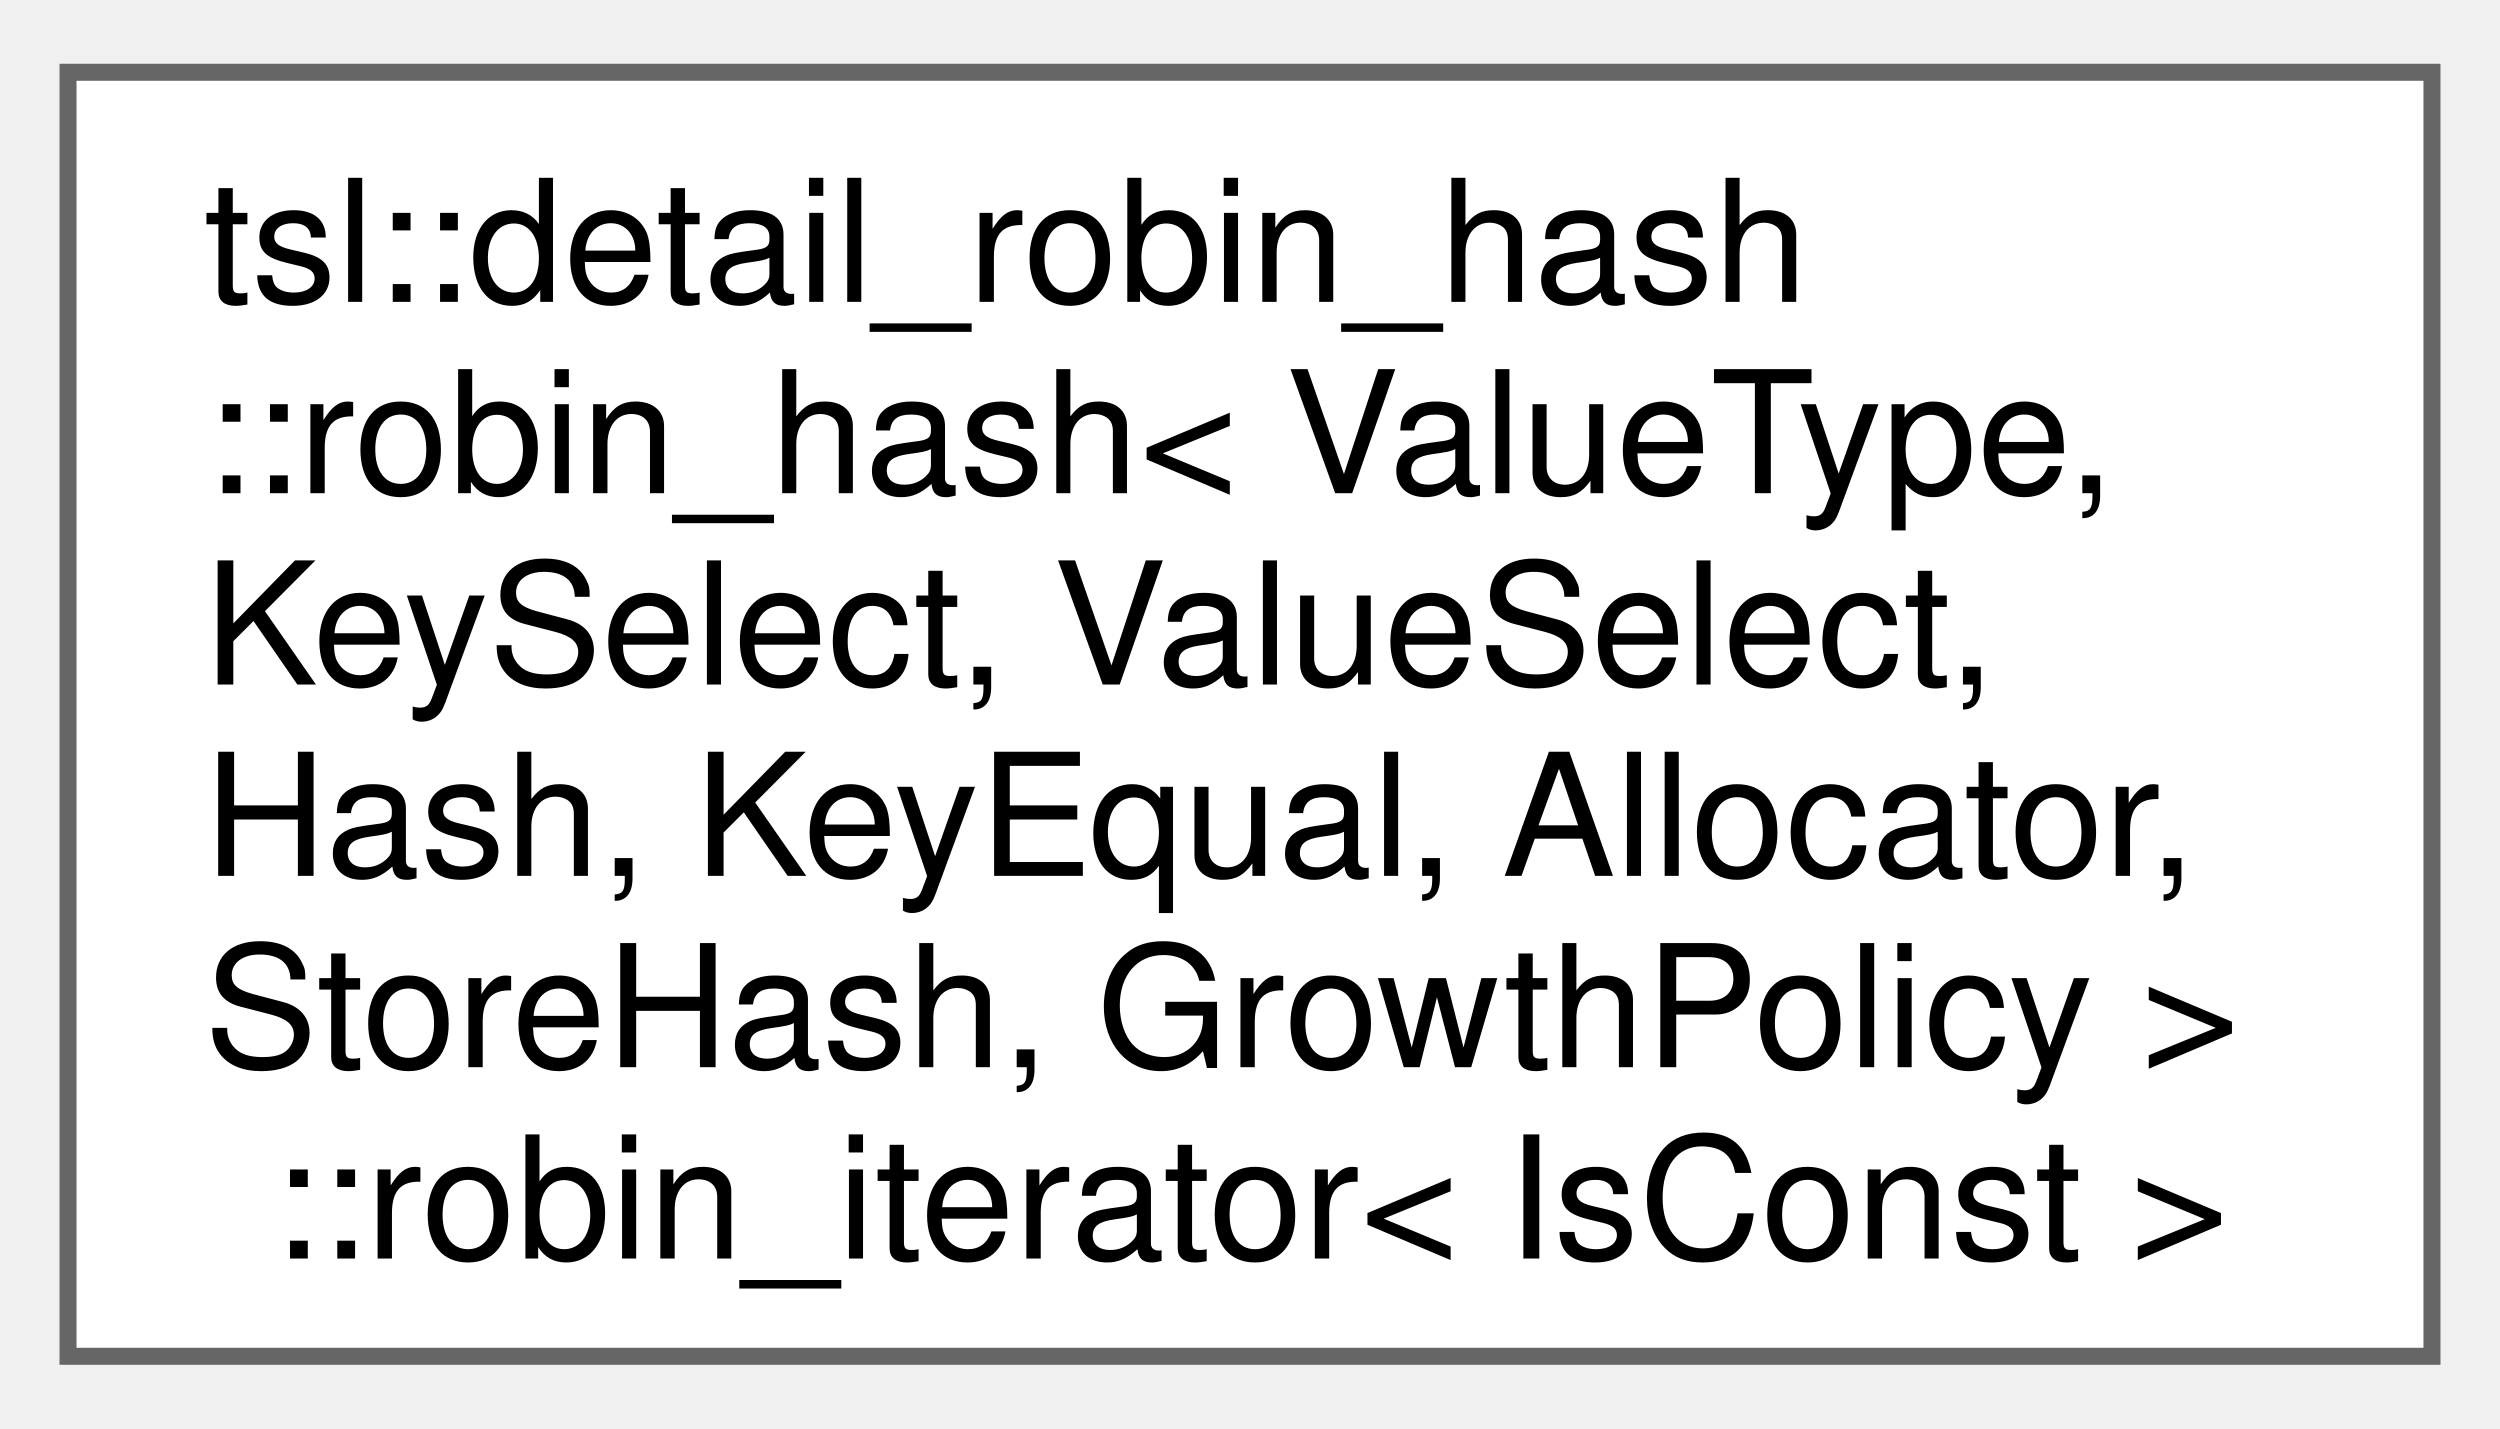
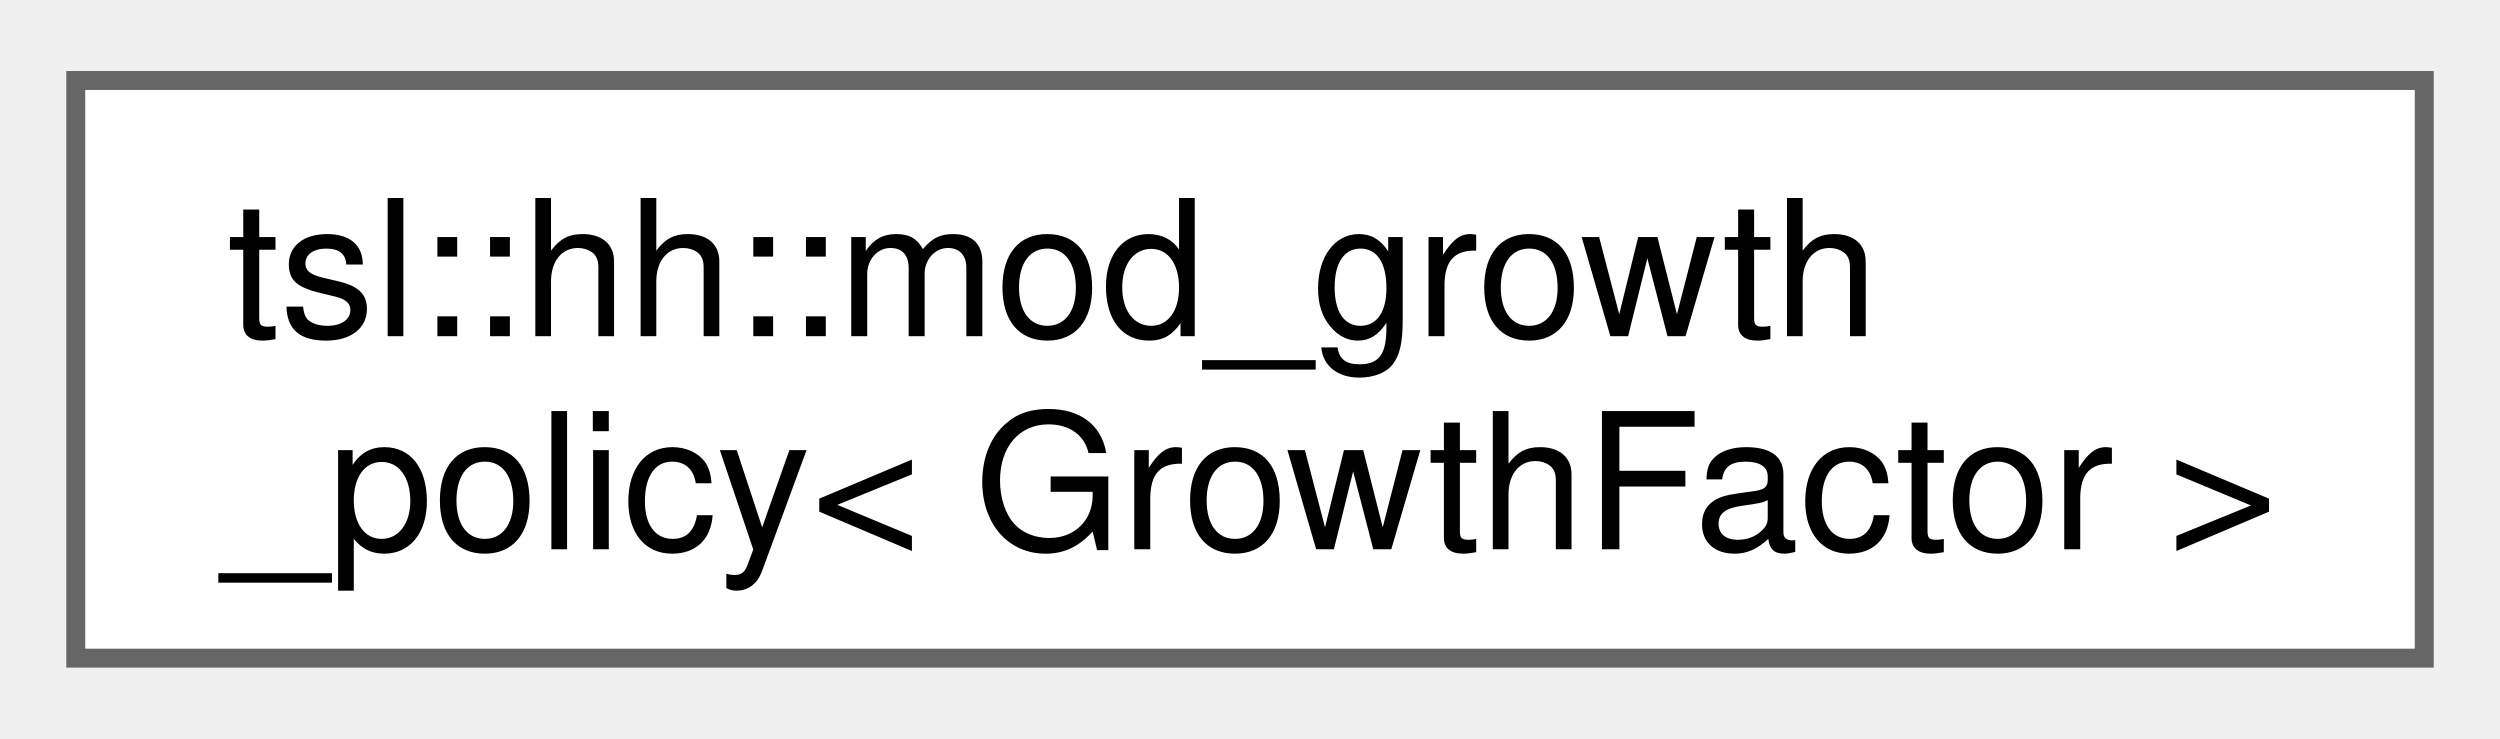
- <svg xmlns="http://www.w3.org/2000/svg" xmlns:xlink="http://www.w3.org/1999/xlink" width="147pt" height="84pt" viewBox="0.00 0.00 147.00 83.50">
-   <g id="graph0" class="graph" transform="scale(1 1) rotate(0) translate(4 79.5)">
+ <svg xmlns="http://www.w3.org/2000/svg" xmlns:xlink="http://www.w3.org/1999/xlink" width="132pt" height="39pt" viewBox="0.00 0.00 132.00 38.50">
+   <g id="graph0" class="graph" transform="scale(1 1) rotate(0) translate(4 34.5)">
    <g id="Node000000" class="node">
      <g id="a_Node000000">
-         <a xlink:href="classtsl_1_1detail__robin__hash_1_1robin__hash_1_1robin__iterator.html" target="_top" xlink:title=" ">
-           <polygon fill="white" stroke="#666666" points="139,-75.5 0,-75.5 0,0 139,0 139,-75.5" />
-           <text text-anchor="start" x="8" y="-62" font-family="Helvetica,sans-Serif" font-size="10.00">tsl::detail_robin_hash</text>
-           <text text-anchor="start" x="8" y="-50.75" font-family="Helvetica,sans-Serif" font-size="10.00">::robin_hash&lt; ValueType,</text>
-           <text text-anchor="start" x="8" y="-39.5" font-family="Helvetica,sans-Serif" font-size="10.00"> KeySelect, ValueSelect,</text>
-           <text text-anchor="start" x="8" y="-28.25" font-family="Helvetica,sans-Serif" font-size="10.00"> Hash, KeyEqual, Allocator,</text>
-           <text text-anchor="start" x="8" y="-17" font-family="Helvetica,sans-Serif" font-size="10.00"> StoreHash, GrowthPolicy &gt;</text>
-           <text text-anchor="middle" x="69.5" y="-5.75" font-family="Helvetica,sans-Serif" font-size="10.00">::robin_iterator&lt; IsConst &gt;</text>
+         <a xlink:href="classtsl_1_1hh_1_1mod__growth__policy.html" target="_top" xlink:title=" ">
+           <polygon fill="white" stroke="#666666" points="124,-30.5 0,-30.5 0,0 124,0 124,-30.5" />
+           <text text-anchor="start" x="8" y="-17" font-family="Helvetica,sans-Serif" font-size="10.00">tsl::hh::mod_growth</text>
+           <text text-anchor="middle" x="62" y="-5.75" font-family="Helvetica,sans-Serif" font-size="10.00">_policy&lt; GrowthFactor &gt;</text>
        </a>
      </g>
    </g>
  </g>
</svg>
